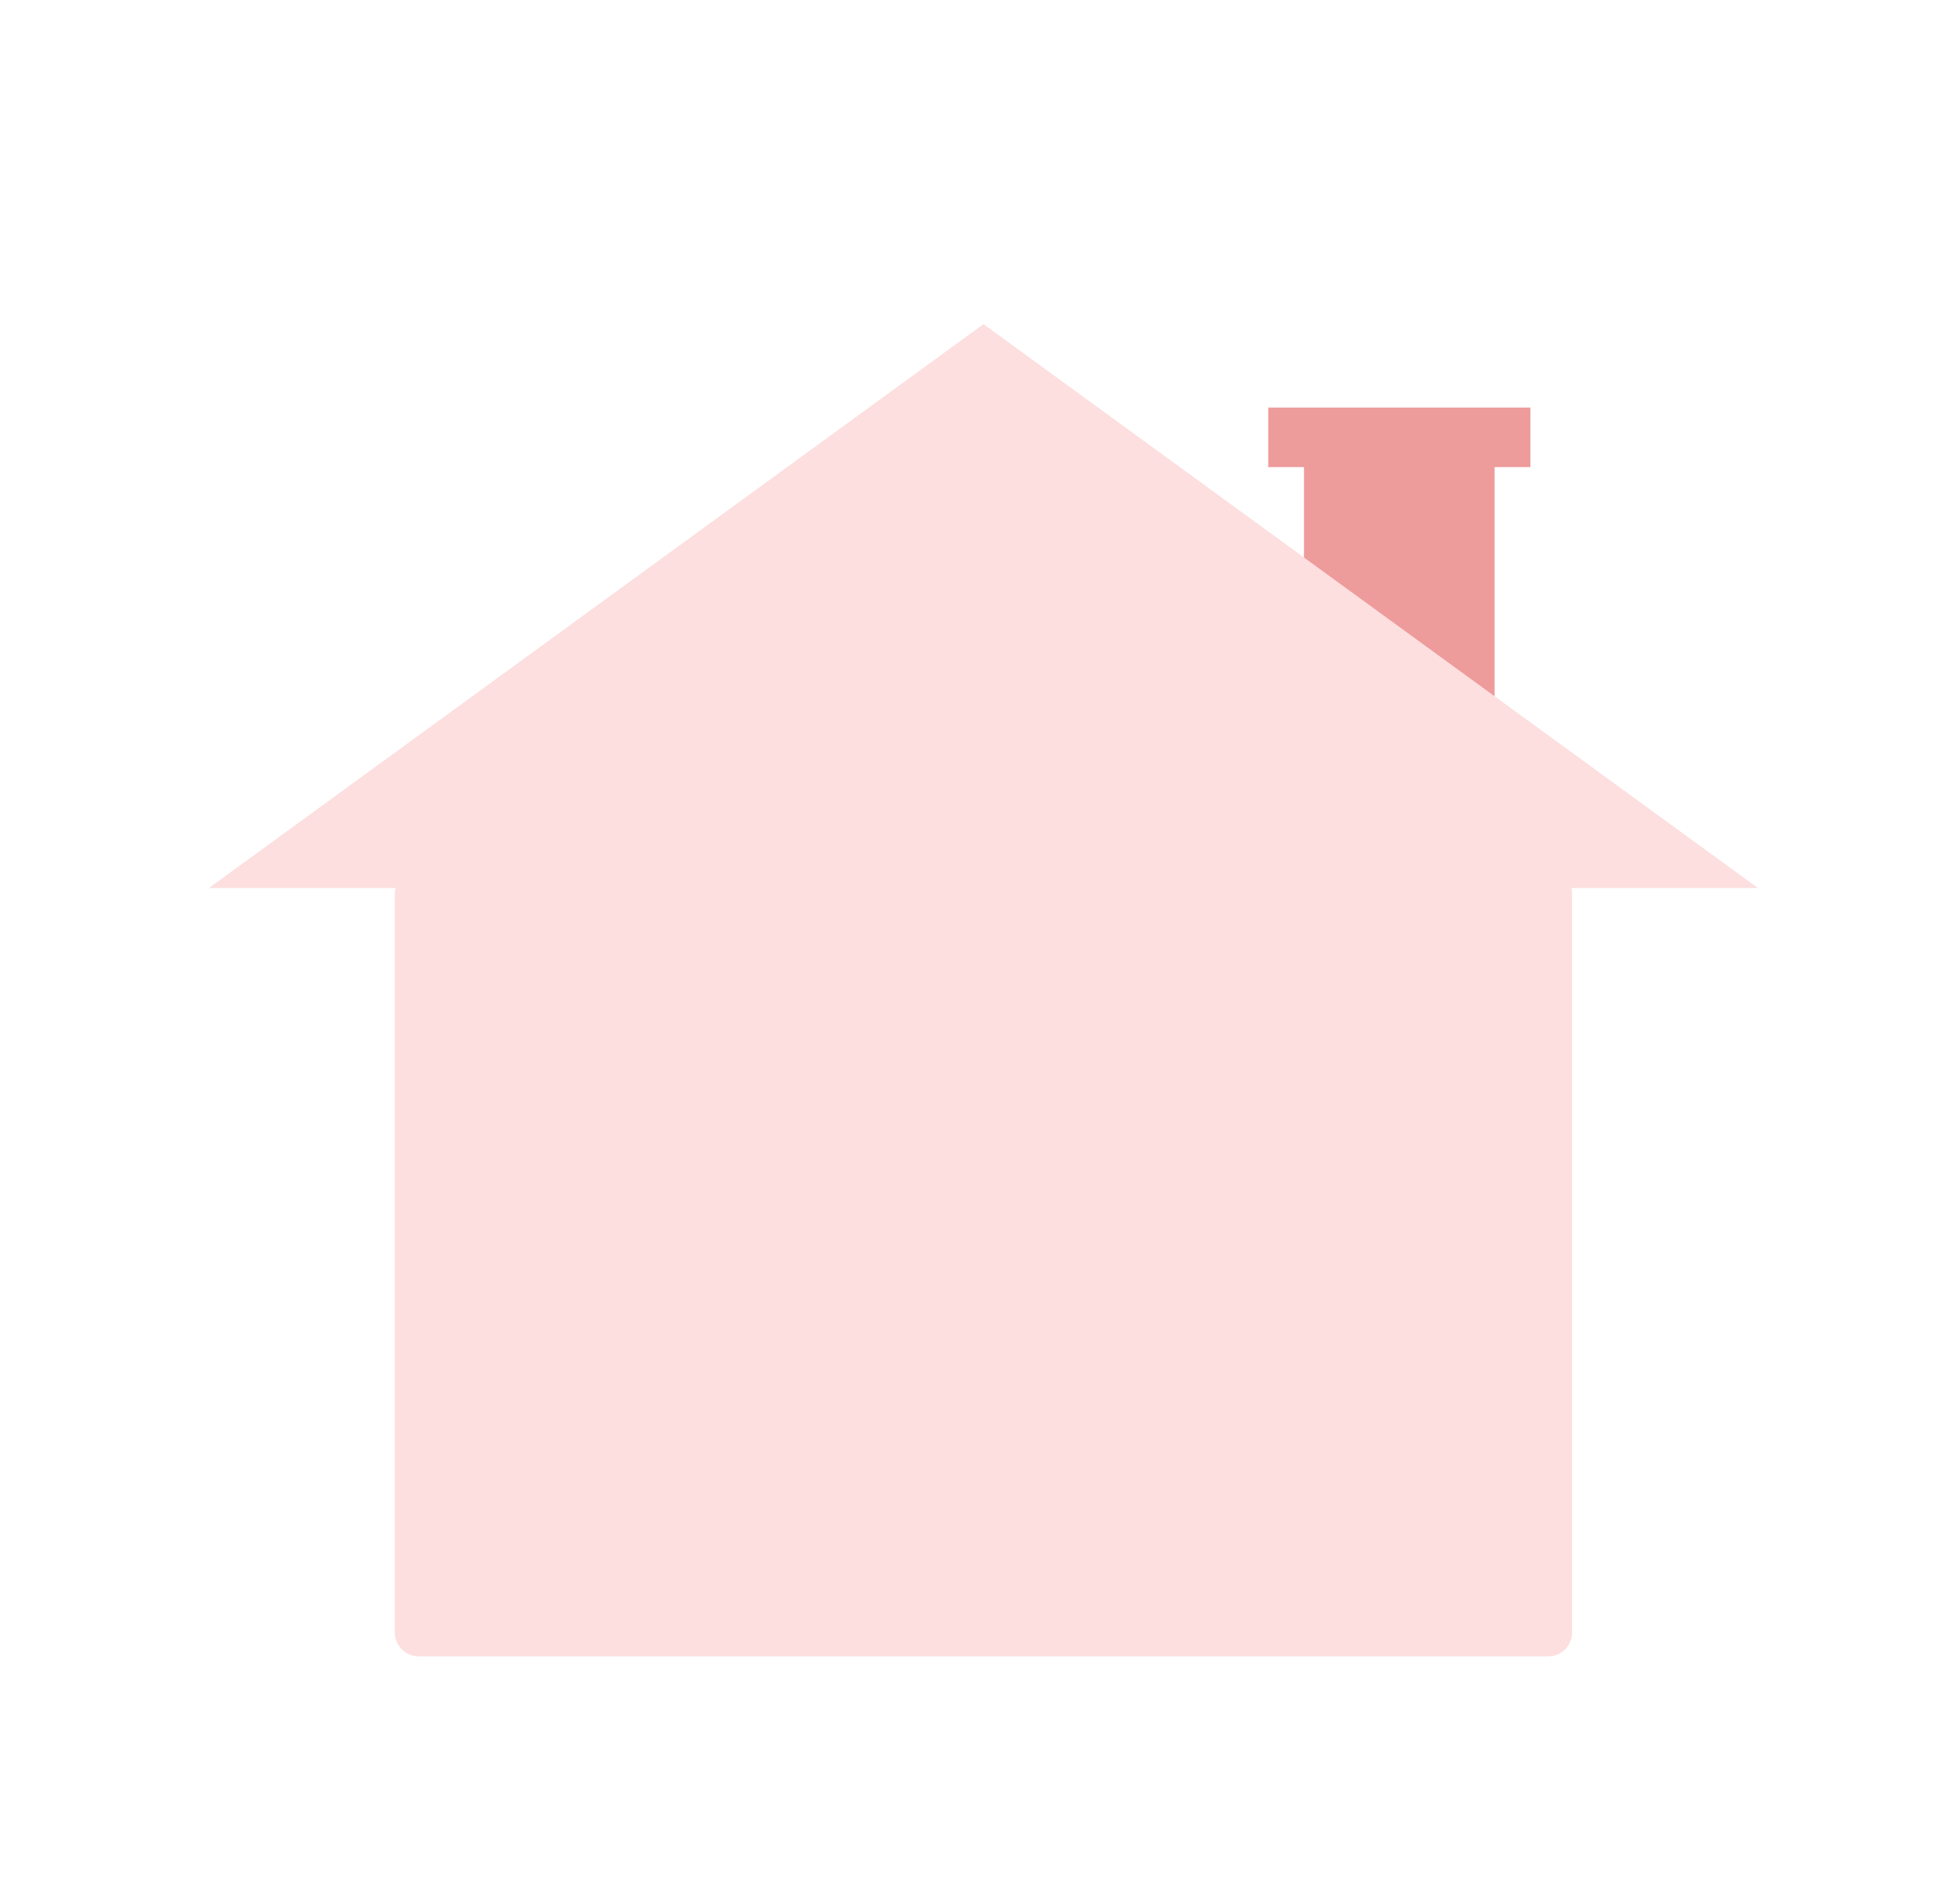
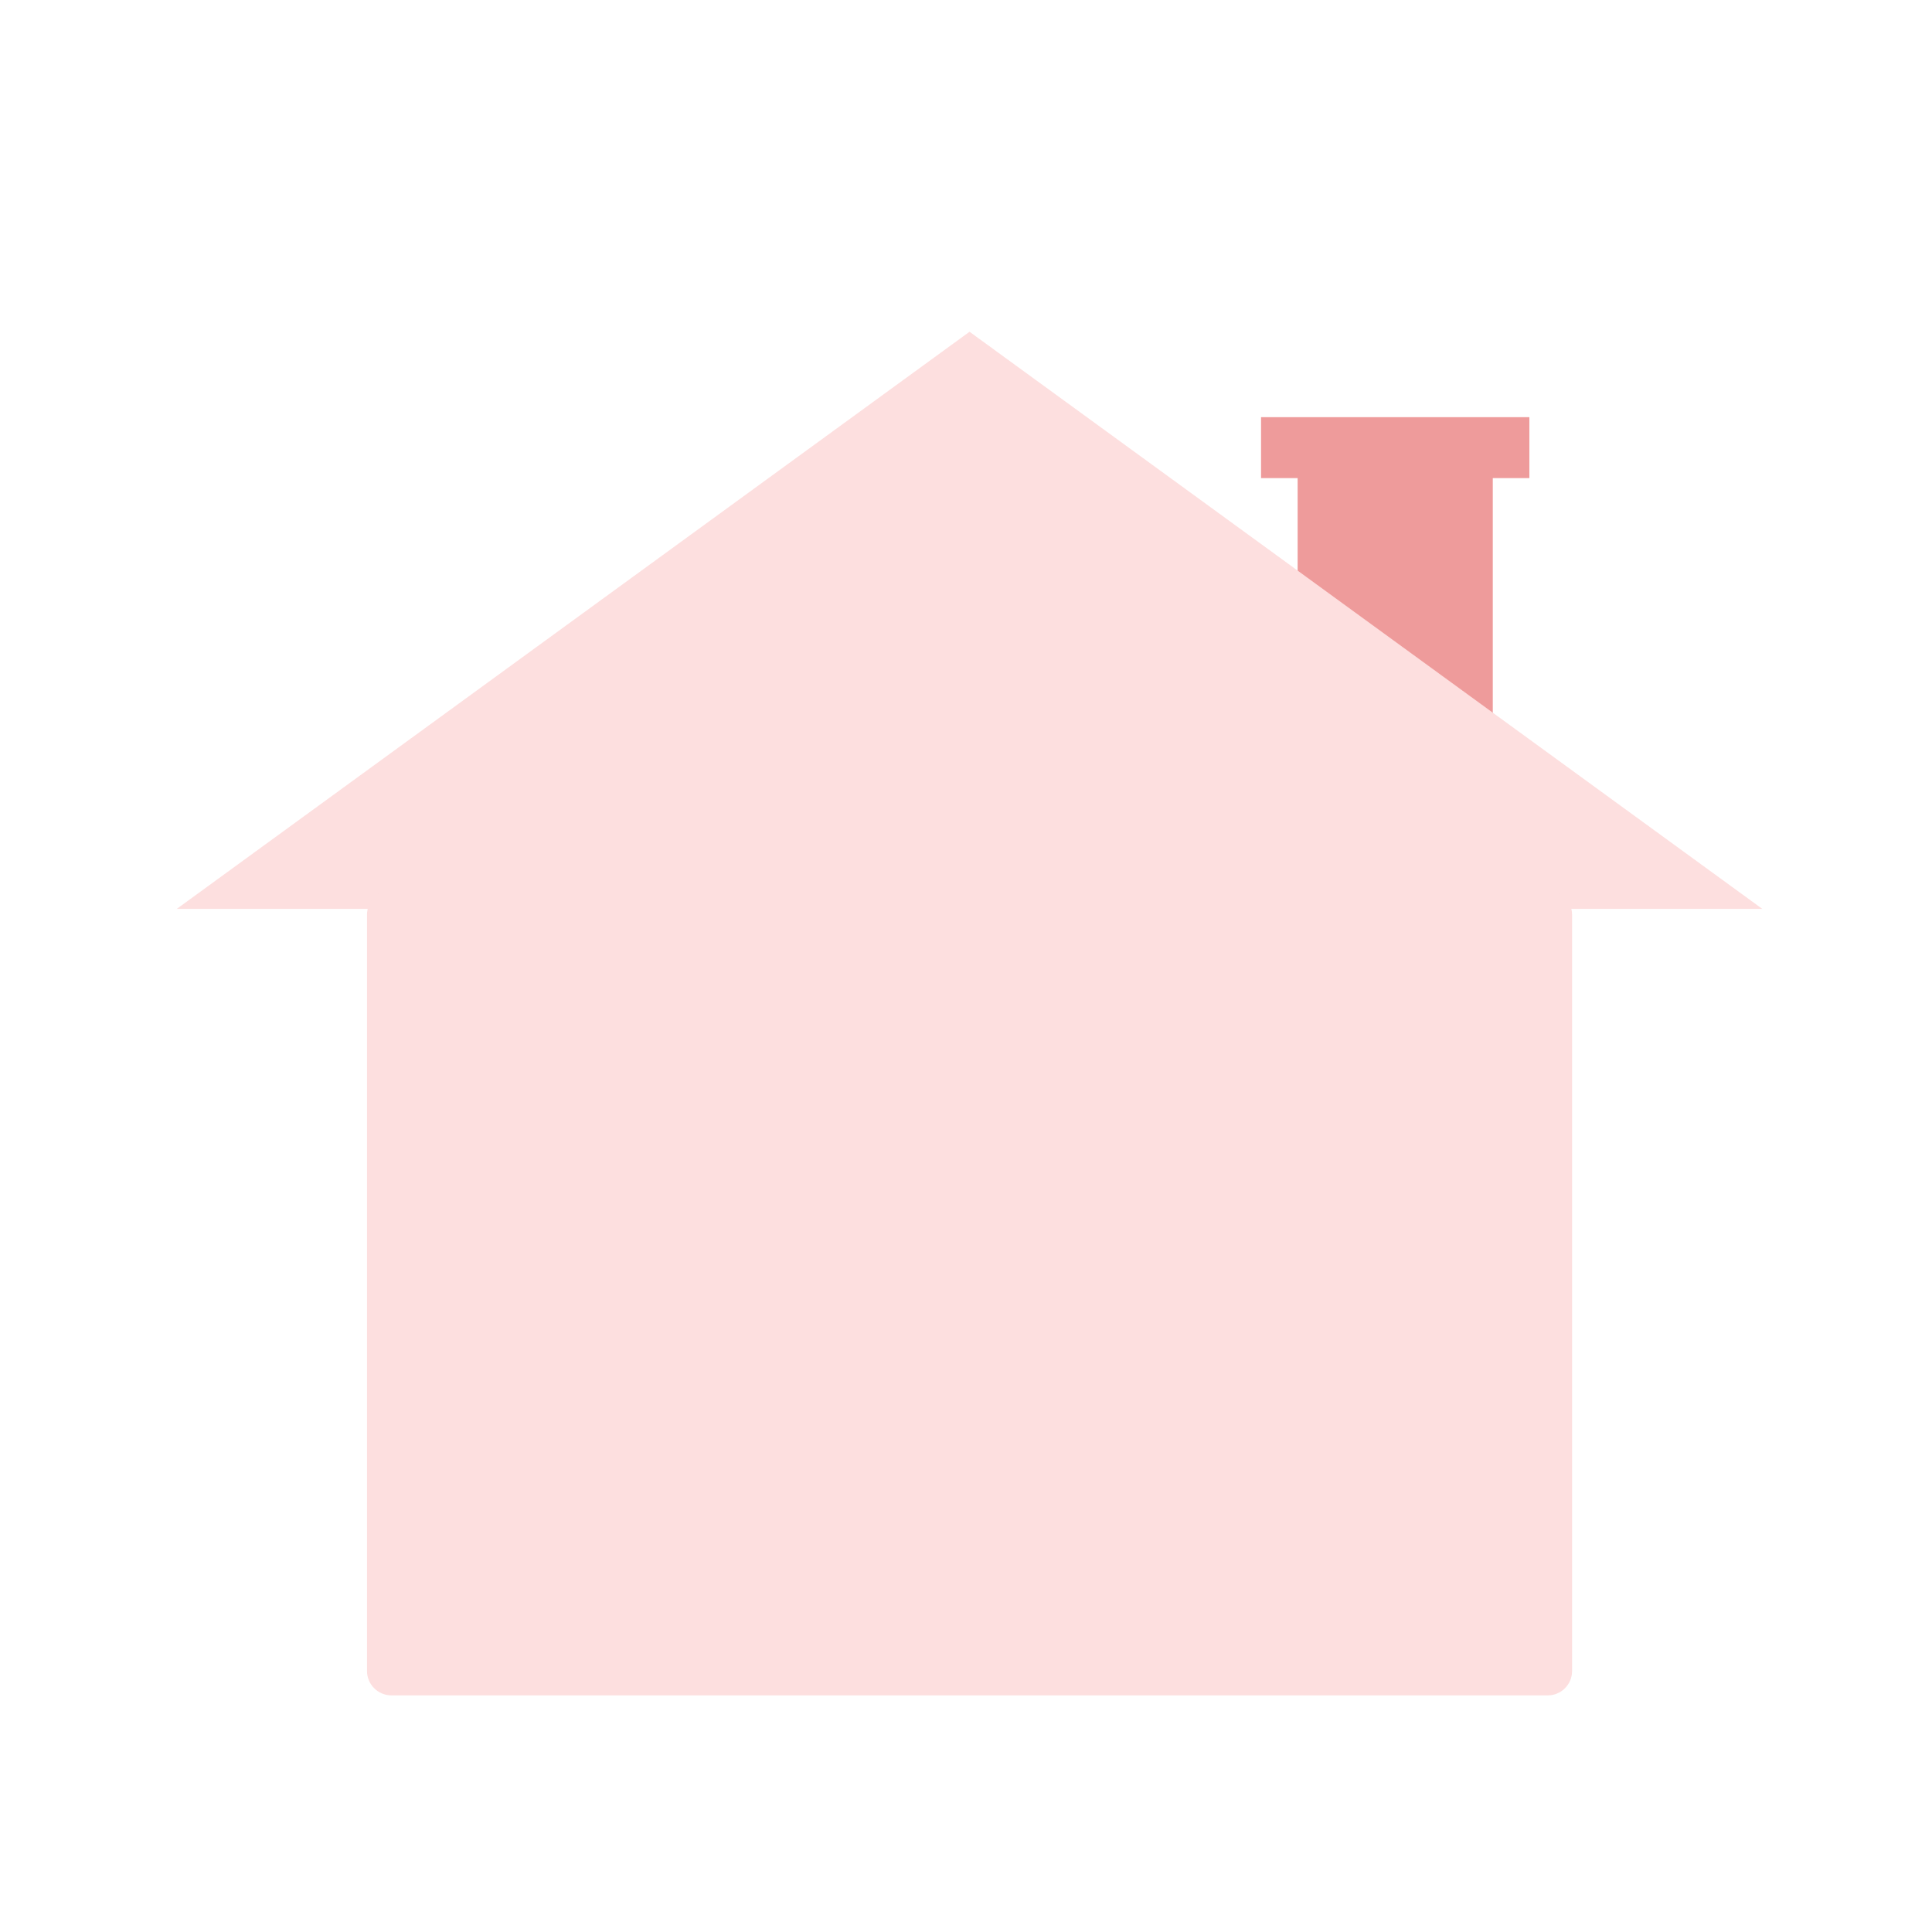
- <svg xmlns="http://www.w3.org/2000/svg" width="27" height="26" viewBox="0 0 27 26" fill="none">
-   <path d="M21.088 5.614H17.471V6.434H17.963V10.472C17.963 10.653 18.091 10.8 18.245 10.8H20.307C20.465 10.8 20.589 10.653 20.589 10.472V6.434H21.082V5.614H21.088Z" fill="#EE9B9B" />
-   <path d="M13.548 4.465L2.878 12.232H24.217L13.548 4.465Z" fill="#FDDFDF" />
-   <path d="M21.328 22.816H5.767C5.587 22.816 5.439 22.668 5.439 22.487V12.311C5.439 12.13 5.587 11.982 5.767 11.982H21.328C21.509 11.982 21.656 12.13 21.656 12.311V22.487C21.656 22.668 21.512 22.816 21.328 22.816Z" fill="#FDDFDF" />
+ <svg xmlns="http://www.w3.org/2000/svg" width="200" height="200" viewBox="0 0 200 200" fill="none">
+   <path d="M158.371 43.182H130.543V49.495H134.331V80.556C134.331 81.944 135.316 83.081 136.503 83.081H152.361C153.573 83.081 154.533 81.944 154.533 80.556V49.495H158.321V43.182H158.371Z" fill="#EE9B9B" />
+   <path d="M100.366 34.343L18.296 94.091H182.437L100.366 34.343Z" fill="#FDDFDF" />
+   <path d="M160.215 175.505H40.518C39.129 175.505 37.992 174.369 37.992 172.98V94.697C37.992 93.308 39.129 92.172 40.518 92.172H160.215C161.604 92.172 162.74 93.308 162.74 94.697V172.98C162.74 174.369 161.629 175.505 160.215 175.505Z" fill="#FDDFDF" />
</svg>
